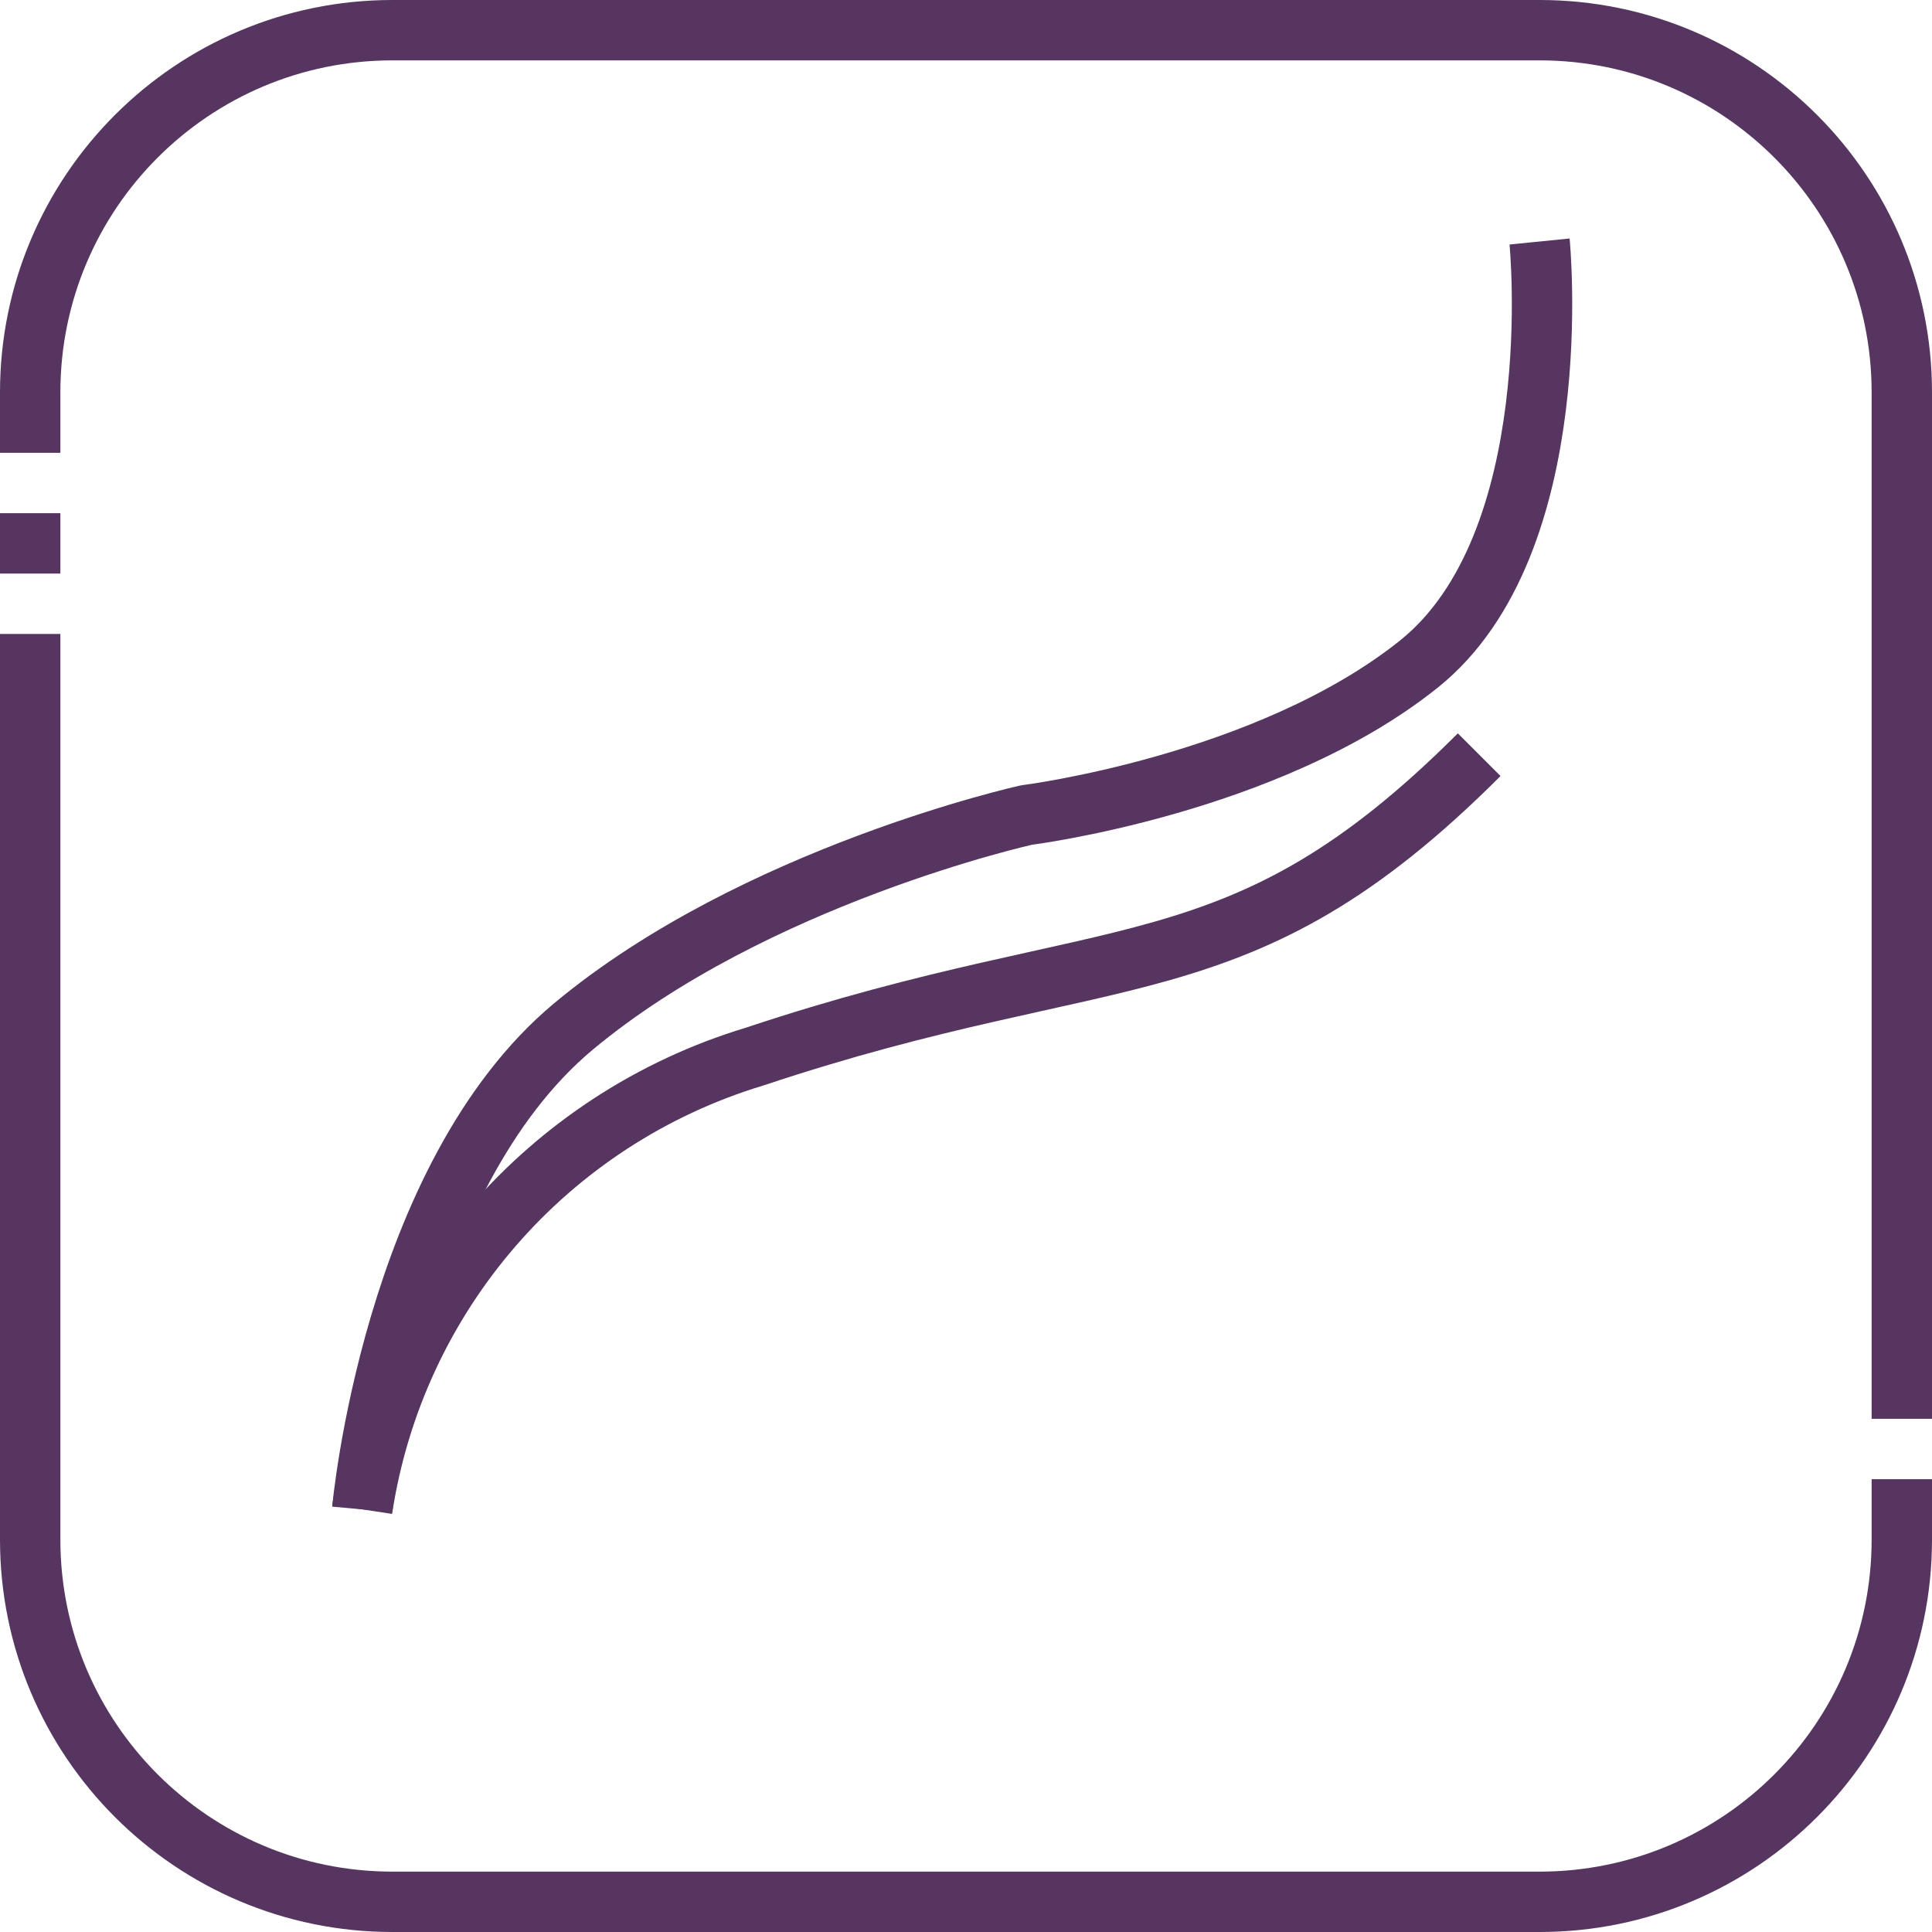
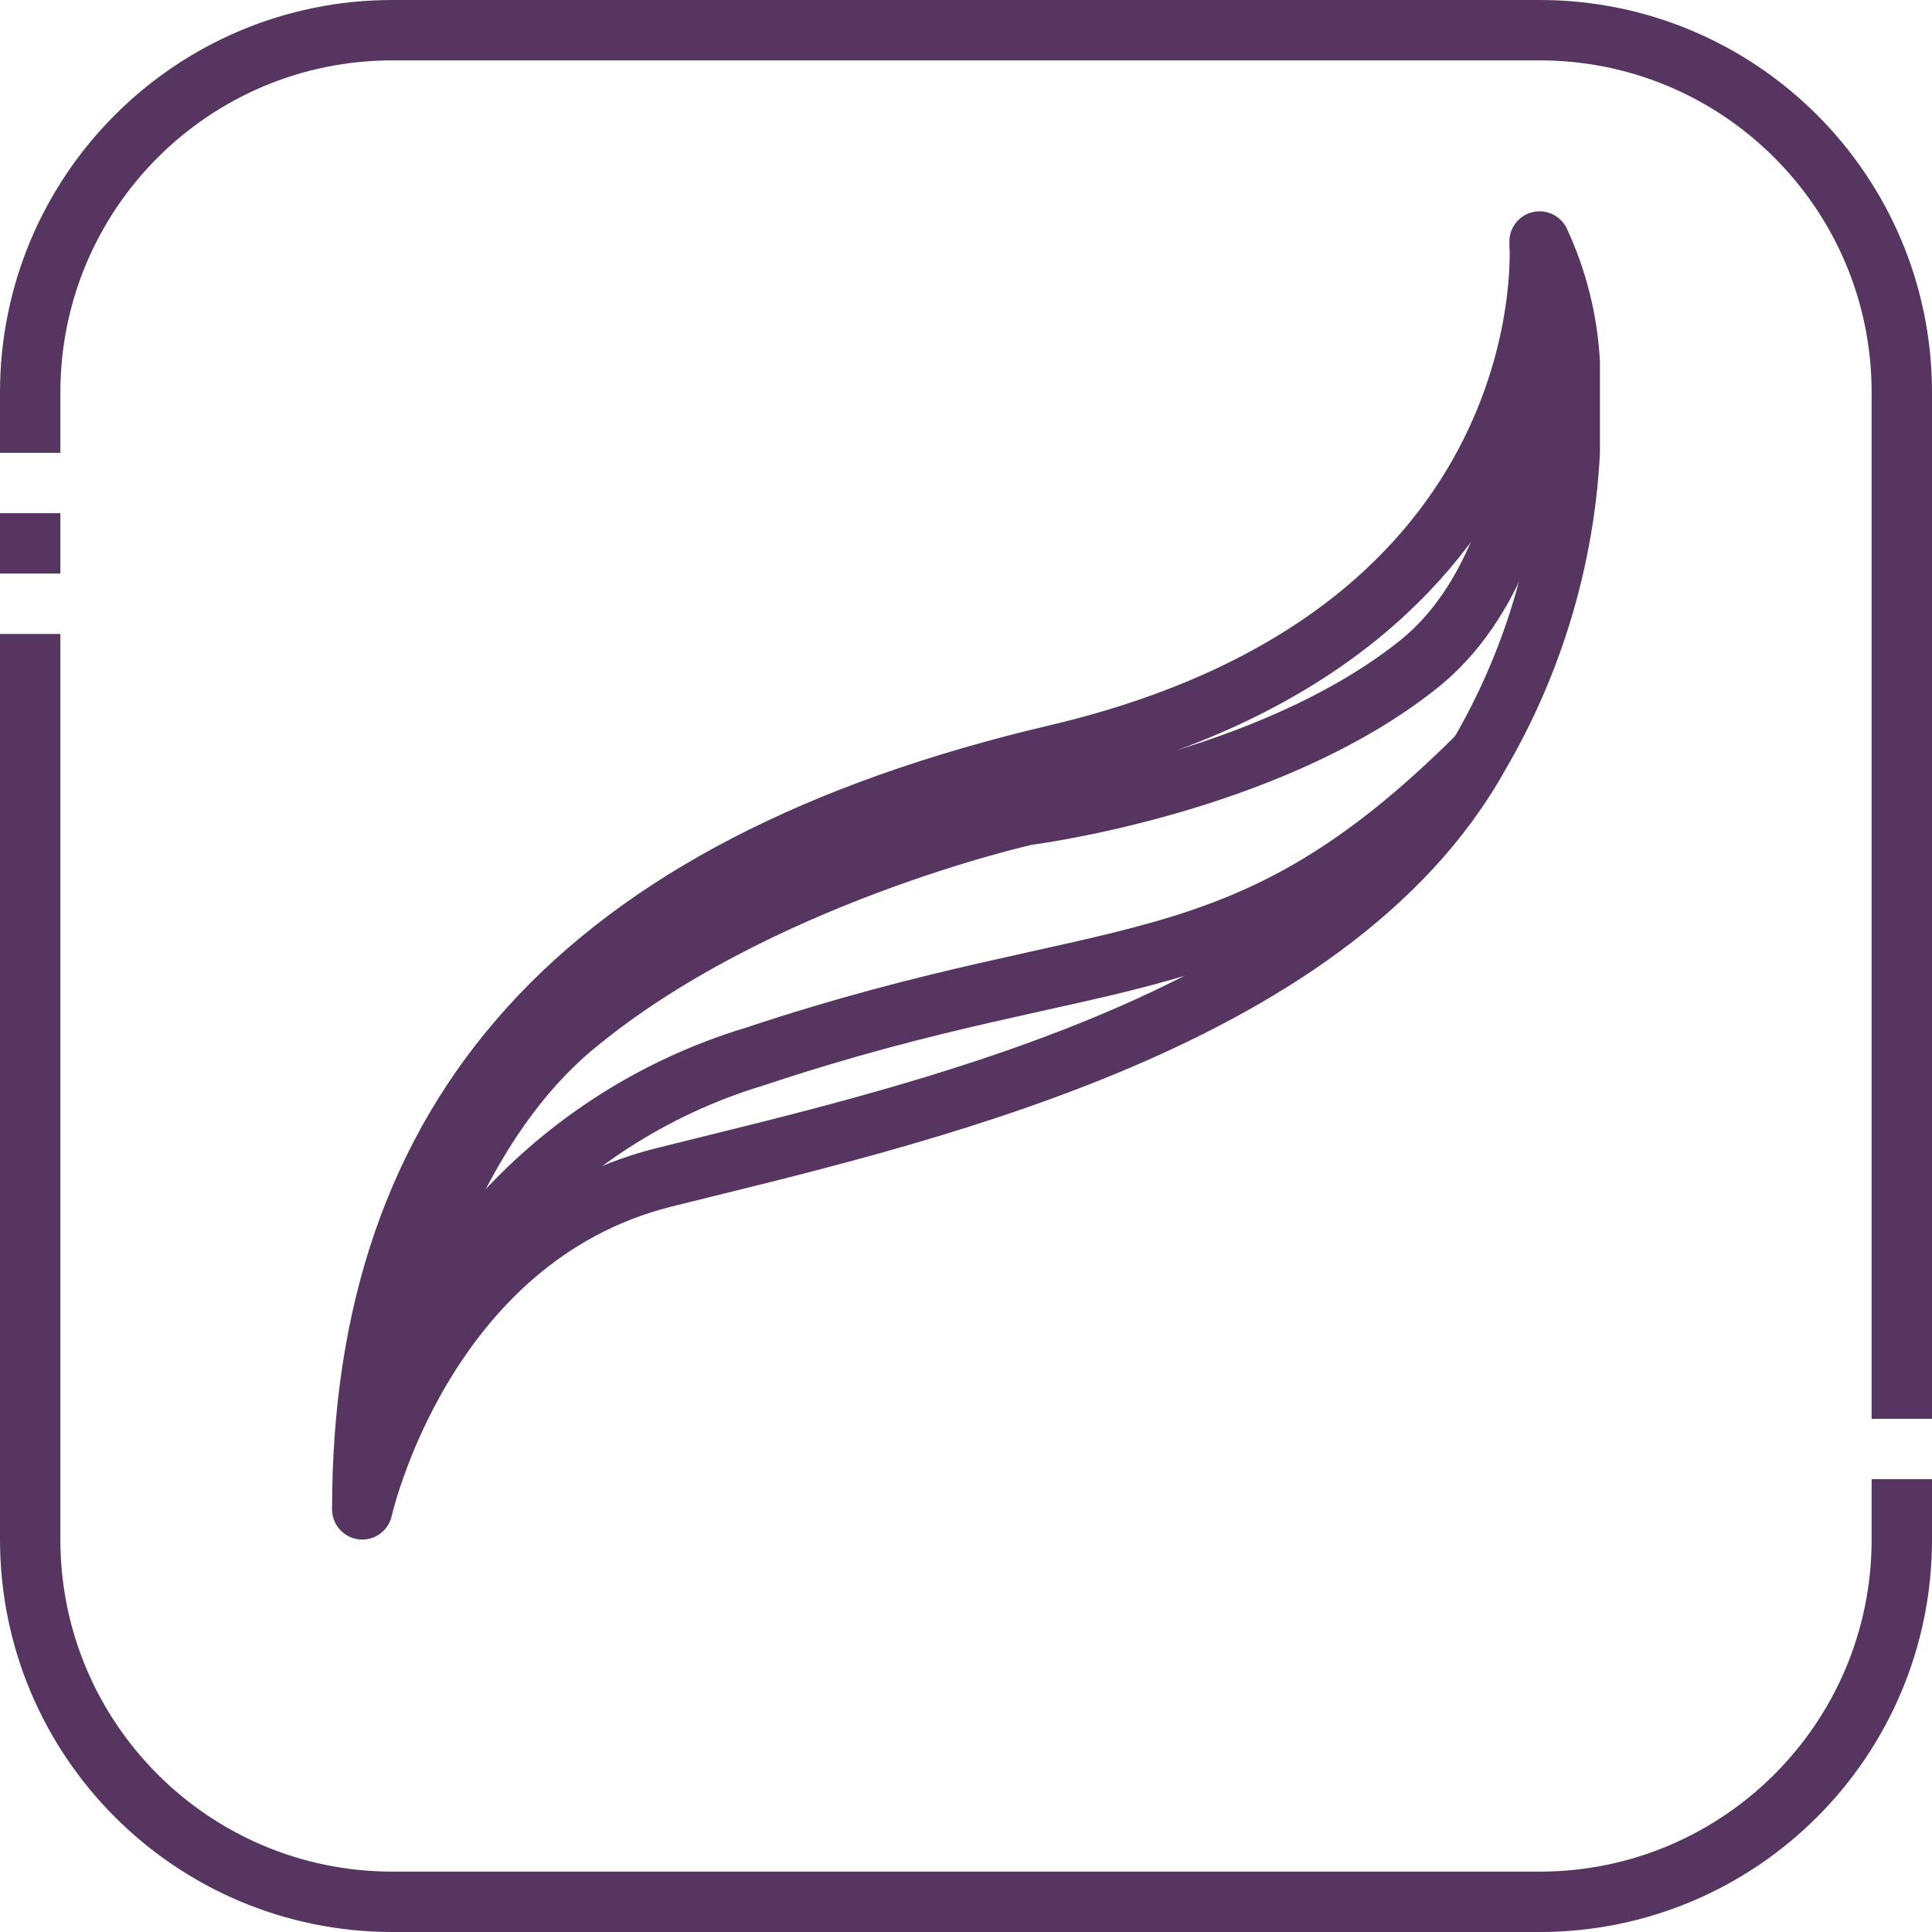
<svg xmlns="http://www.w3.org/2000/svg" viewBox="0 0 64 64">
  <g fill="none" stroke="#563560" stroke-linejoin="round" stroke-width="2" data-name="25-procreate">
    <path d="M1 19v-2M63 49v2a12 12 0 0 1-12 12H13A12 12 0 0 1 1 51V21m0-6v-2A12 12 0 0 1 13 1h38a12 12 0 0 1 12 12v34" />
- @@ -9,4 +9,4 @@
-         <path d="M12 50s1-11 7-16 15-7 15-7 8-1 13-5 4-14 4-14" />
+     <path d="M12 50s2-9 10-11 22-5 27-14a22.167 22.167 0 0 0 3-10v-3a10.937 10.937 0 0 0-1-4s1 13-16 17c-15.846 3.728-23 12-23 25Z" />
+     <path d="M12 50s1-11 7-16 15-7 15-7 8-1 13-5 4-14 4-14" />
    <path d="M12 50a18.586 18.586 0 0 1 13-15c12-4 16-2 24-10" />
  </g>
</svg>
